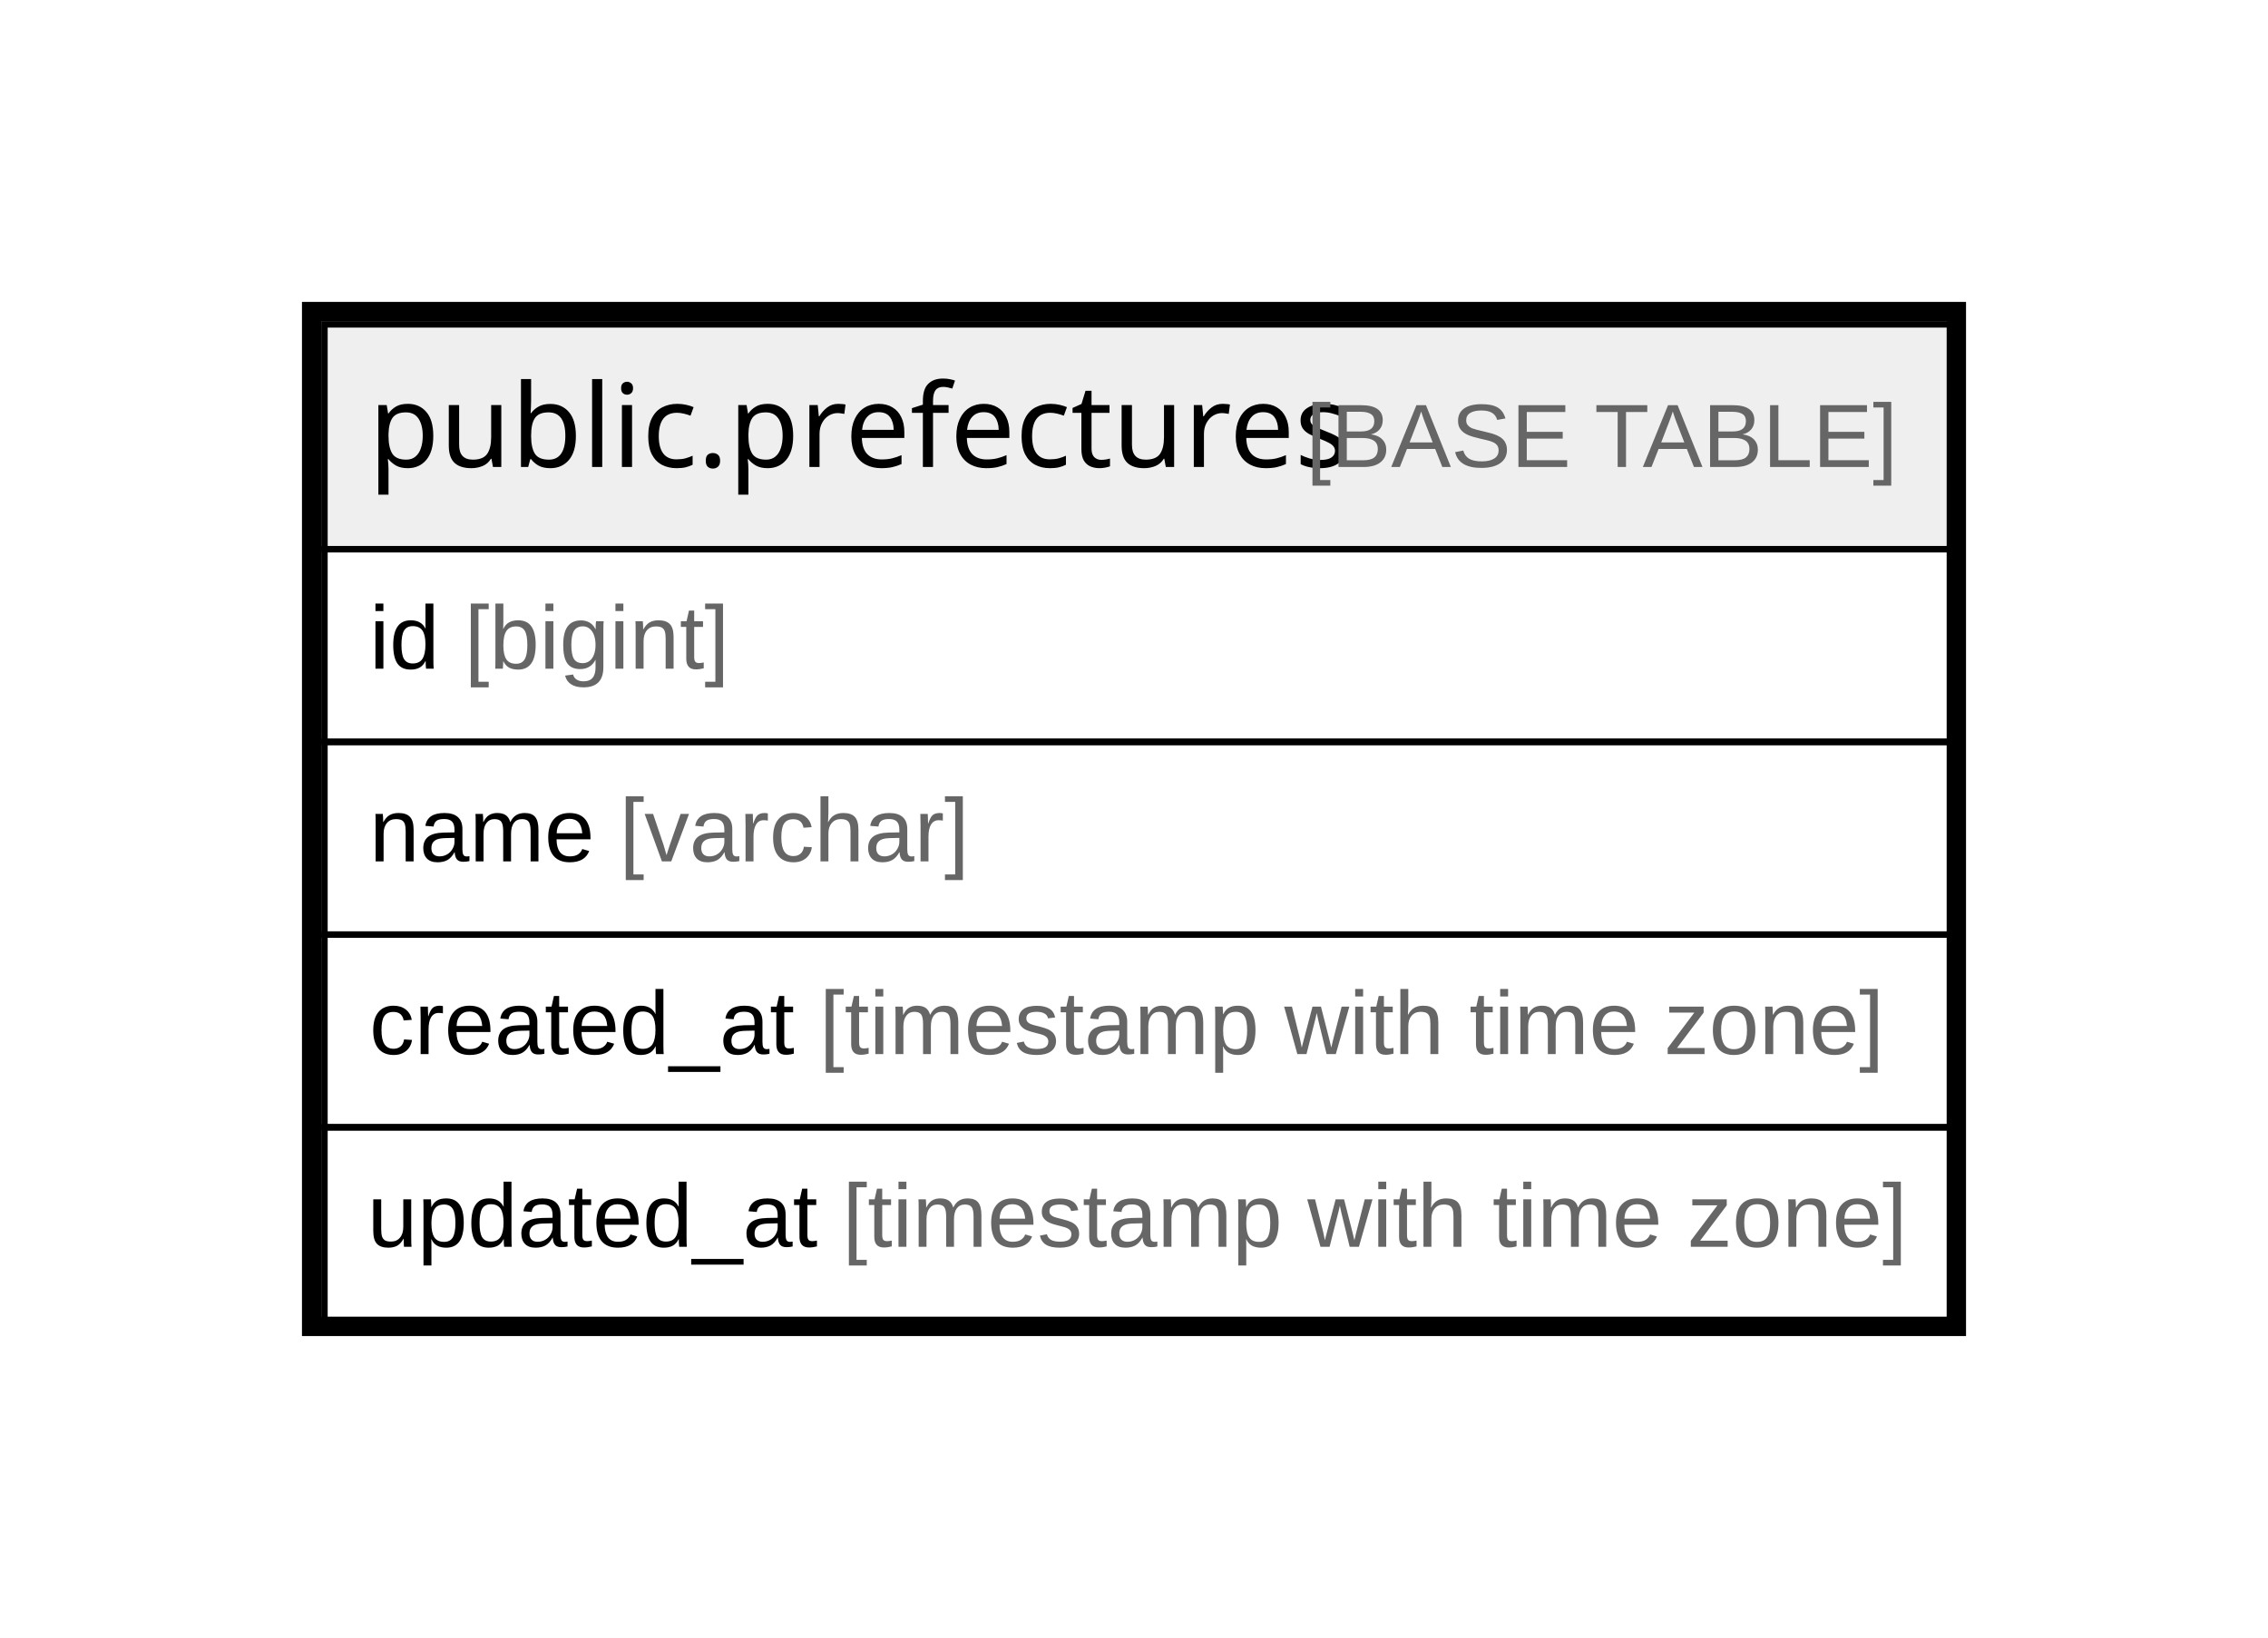
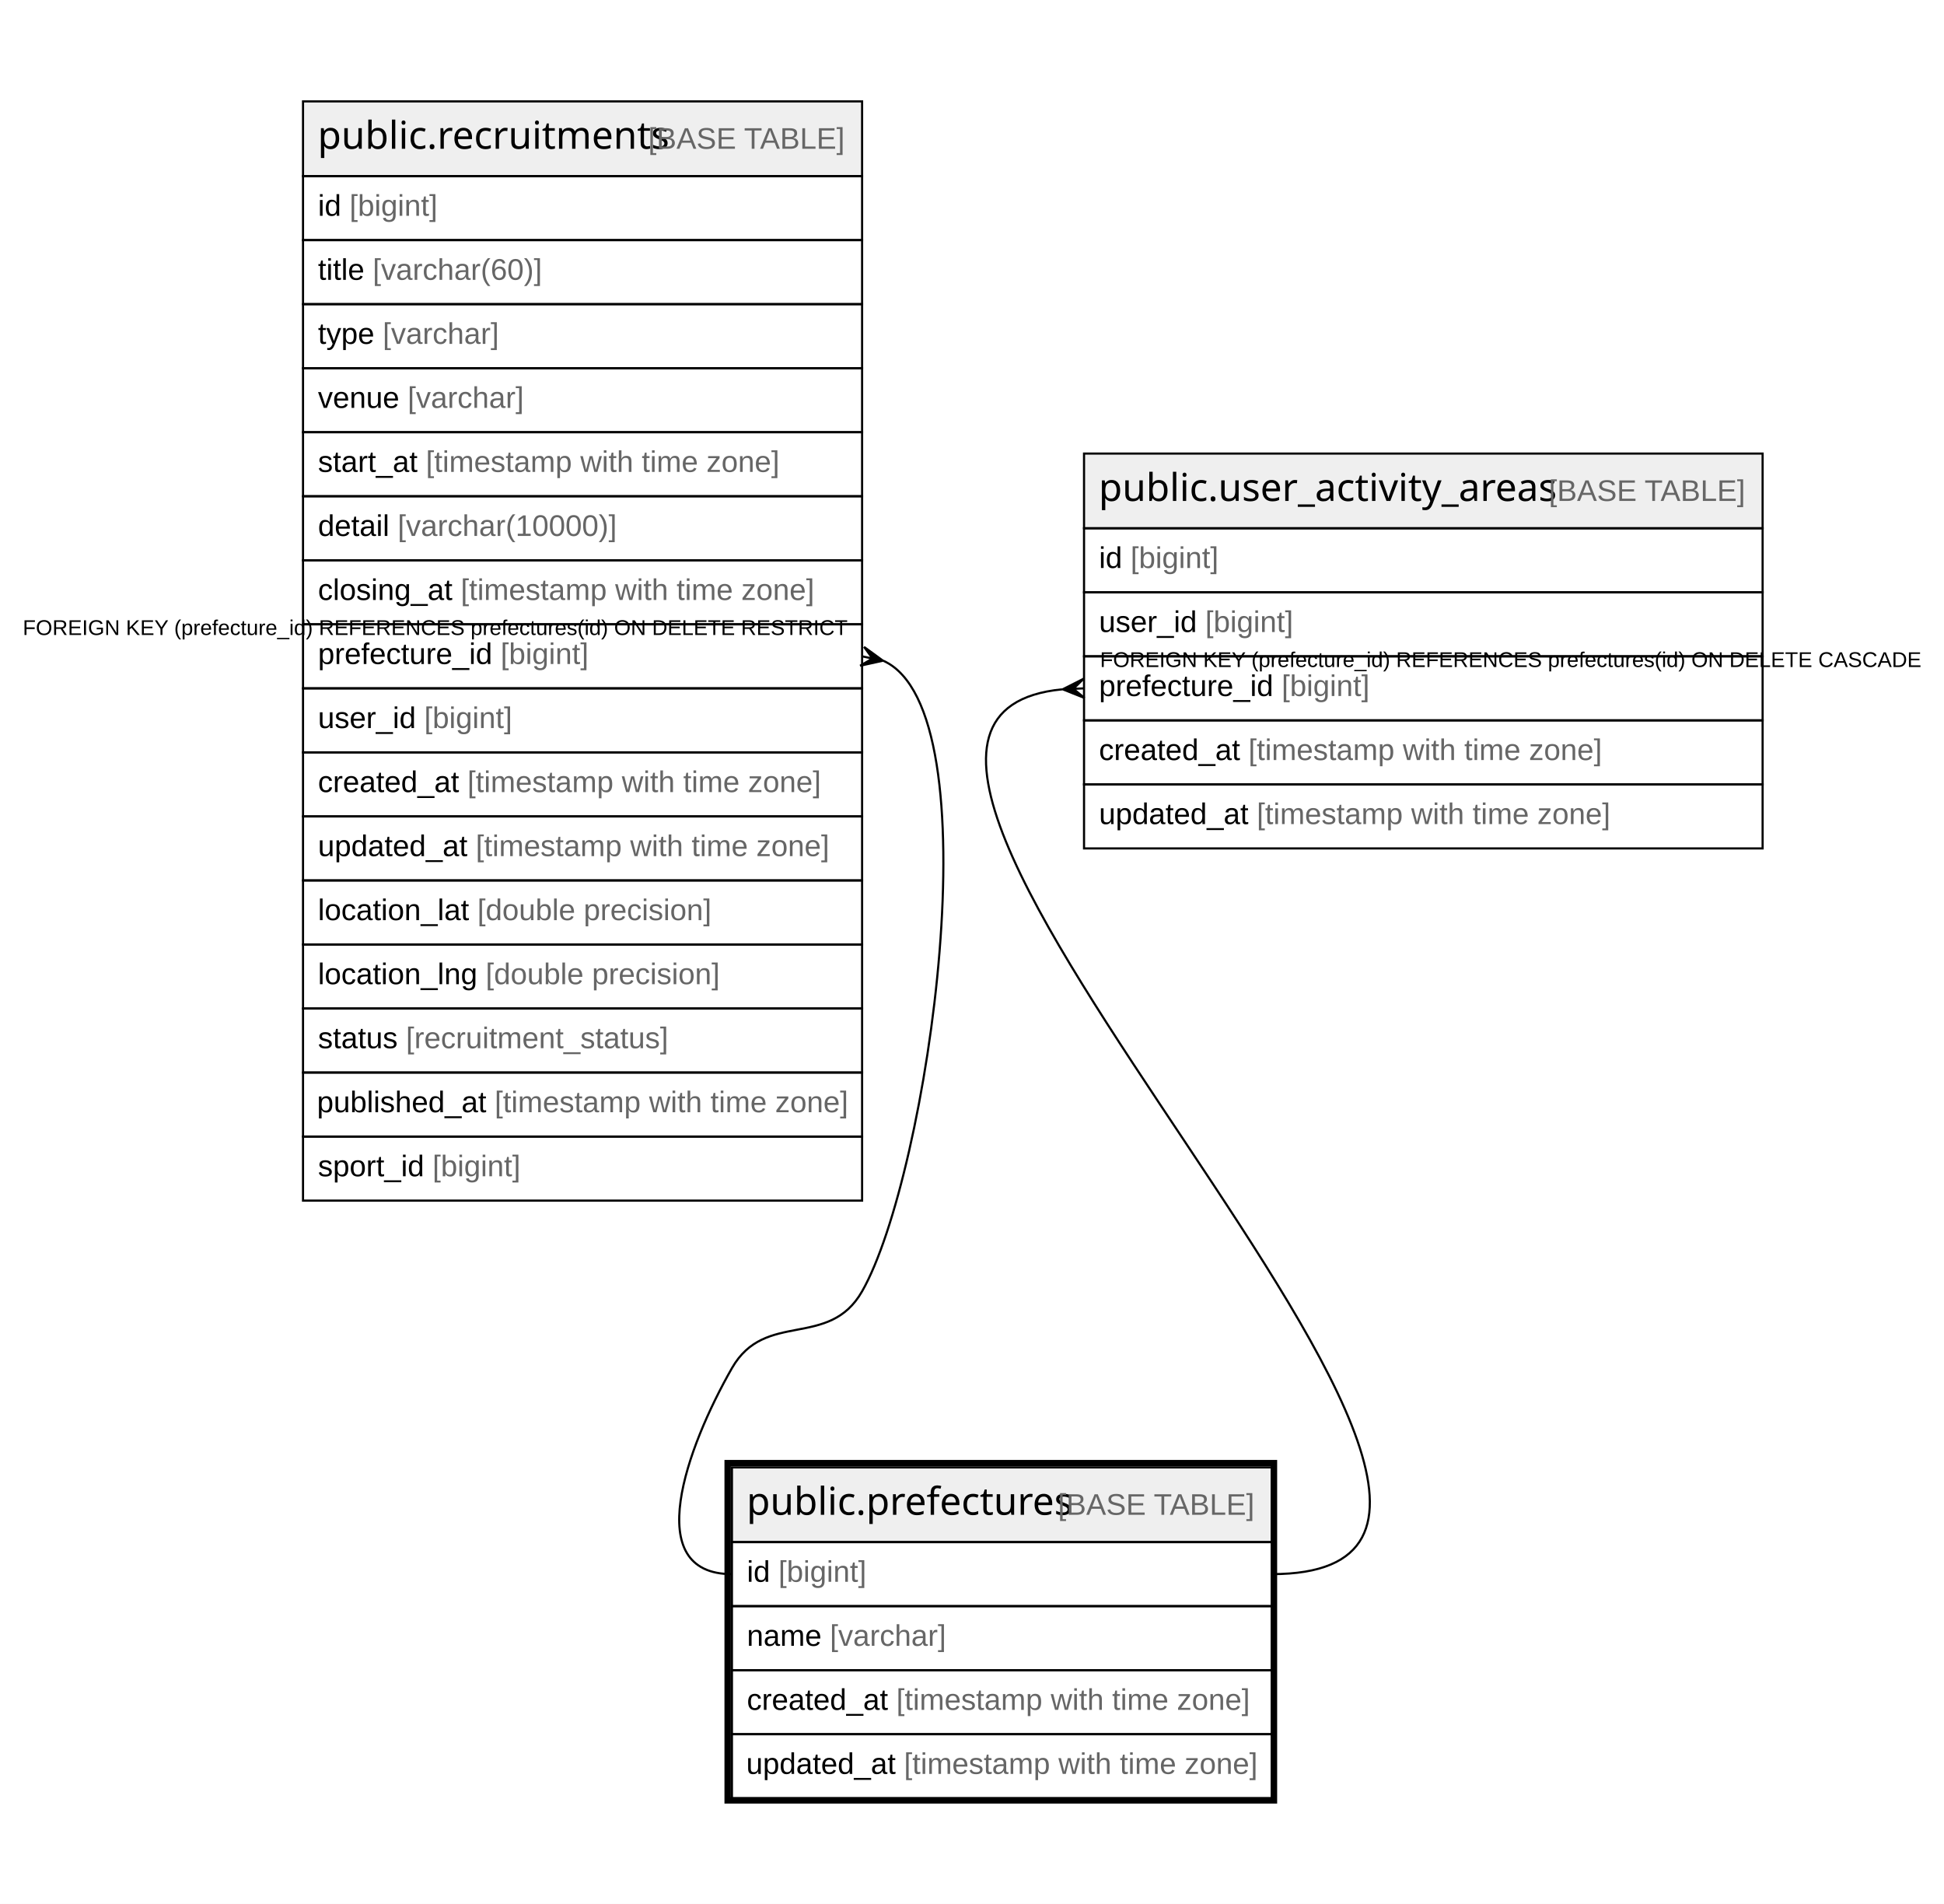
- <svg xmlns="http://www.w3.org/2000/svg" width="353pt" height="255pt" viewBox="0.00 0.00 353.00 255.00">
-   <g id="graph0" class="graph" transform="scale(1 1) rotate(0) translate(4 251)">
-     <polygon fill="#ffffff" stroke="transparent" points="-4,4 -4,-251 349,-251 349,4 -4,4" />
+ <svg xmlns="http://www.w3.org/2000/svg" width="911pt" height="892pt" viewBox="0.00 0.00 911.00 892.00">
+   <g id="graph0" class="graph" transform="scale(1 1) rotate(0) translate(4 888)">
+     <polygon fill="#ffffff" stroke="transparent" points="-4,4 -4,-888 907,-888 907,4 -4,4" />
    <g id="node1" class="node">
-       <polygon fill="#efefef" stroke="transparent" points="46.5,-165.5 46.5,-200.5 299.5,-200.5 299.5,-165.5 46.5,-165.5" />
-       <polygon fill="none" stroke="#000000" points="46.5,-165.5 46.5,-200.5 299.5,-200.5 299.5,-165.5 46.5,-165.5" />
-       <text text-anchor="start" x="53.359" y="-178.3" font-family="Arial Bold" font-size="18.00" fill="#000000">public.prefectures</text>
-       <text text-anchor="start" x="195.388" y="-178.3" font-family="Arial" font-size="14.00" fill="#000000"> </text>
-       <text text-anchor="start" x="199.278" y="-178.3" font-family="Arial" font-size="14.00" fill="#666666">[BASE TABLE]</text>
-       <polygon fill="none" stroke="#000000" points="46.5,-135.5 46.5,-165.5 299.5,-165.5 299.5,-135.5 46.5,-135.5" />
-       <text text-anchor="start" x="53.5" y="-146.9" font-family="Arial" font-size="14.00" fill="#000000">id </text>
-       <text text-anchor="start" x="68.28" y="-146.9" font-family="Arial" font-size="14.00" fill="#666666">[bigint]</text>
-       <polygon fill="none" stroke="#000000" points="46.5,-105.5 46.5,-135.5 299.5,-135.5 299.5,-105.5 46.5,-105.5" />
-       <text text-anchor="start" x="53.5" y="-116.9" font-family="Arial" font-size="14.00" fill="#000000">name </text>
-       <text text-anchor="start" x="92.399" y="-116.9" font-family="Arial" font-size="14.00" fill="#666666">[varchar]</text>
-       <polygon fill="none" stroke="#000000" points="46.5,-75.5 46.5,-105.5 299.5,-105.5 299.5,-75.5 46.5,-75.5" />
-       <text text-anchor="start" x="53.5" y="-86.9" font-family="Arial" font-size="14.00" fill="#000000">created_at </text>
-       <text text-anchor="start" x="123.528" y="-86.9" font-family="Arial" font-size="14.00" fill="#666666">[timestamp with time zone]</text>
-       <polygon fill="none" stroke="#000000" points="46.5,-45.5 46.5,-75.5 299.5,-75.5 299.5,-45.5 46.5,-45.5" />
-       <text text-anchor="start" x="53.191" y="-56.9" font-family="Arial" font-size="14.00" fill="#000000">updated_at </text>
-       <text text-anchor="start" x="127.124" y="-56.9" font-family="Arial" font-size="14.00" fill="#666666">[timestamp with time zone]</text>
-       <polygon fill="none" stroke="#000000" stroke-width="3" points="44.5,-44.5 44.5,-202.5 300.5,-202.5 300.5,-44.5 44.5,-44.5" />
+       <polygon fill="#efefef" stroke="transparent" points="339,-165.5 339,-200.5 592,-200.5 592,-165.5 339,-165.5" />
+       <polygon fill="none" stroke="#000000" points="339,-165.5 339,-200.5 592,-200.5 592,-165.5 339,-165.5" />
+       <text text-anchor="start" x="345.859" y="-178.3" font-family="Arial Bold" font-size="18.00" fill="#000000">public.prefectures</text>
+       <text text-anchor="start" x="487.888" y="-178.3" font-family="Arial" font-size="14.00" fill="#000000"> </text>
+       <text text-anchor="start" x="491.778" y="-178.3" font-family="Arial" font-size="14.00" fill="#666666">[BASE TABLE]</text>
+       <polygon fill="none" stroke="#000000" points="339,-135.5 339,-165.5 592,-165.5 592,-135.5 339,-135.5" />
+       <text text-anchor="start" x="346" y="-146.9" font-family="Arial" font-size="14.00" fill="#000000">id </text>
+       <text text-anchor="start" x="360.78" y="-146.9" font-family="Arial" font-size="14.00" fill="#666666">[bigint]</text>
+       <polygon fill="none" stroke="#000000" points="339,-105.5 339,-135.5 592,-135.5 592,-105.5 339,-105.5" />
+       <text text-anchor="start" x="346" y="-116.9" font-family="Arial" font-size="14.00" fill="#000000">name </text>
+       <text text-anchor="start" x="384.899" y="-116.9" font-family="Arial" font-size="14.00" fill="#666666">[varchar]</text>
+       <polygon fill="none" stroke="#000000" points="339,-75.5 339,-105.5 592,-105.5 592,-75.5 339,-75.5" />
+       <text text-anchor="start" x="346" y="-86.9" font-family="Arial" font-size="14.00" fill="#000000">created_at </text>
+       <text text-anchor="start" x="416.028" y="-86.9" font-family="Arial" font-size="14.00" fill="#666666">[timestamp with time zone]</text>
+       <polygon fill="none" stroke="#000000" points="339,-45.5 339,-75.5 592,-75.5 592,-45.5 339,-45.5" />
+       <text text-anchor="start" x="345.692" y="-56.9" font-family="Arial" font-size="14.00" fill="#000000">updated_at </text>
+       <text text-anchor="start" x="419.624" y="-56.9" font-family="Arial" font-size="14.00" fill="#666666">[timestamp with time zone]</text>
+       <polygon fill="none" stroke="#000000" stroke-width="3" points="337,-44.5 337,-202.5 593,-202.5 593,-44.5 337,-44.5" />
+     </g>
+     <g id="node2" class="node">
+       <polygon fill="#efefef" stroke="transparent" points="138,-805.5 138,-840.5 400,-840.5 400,-805.5 138,-805.5" />
+       <polygon fill="none" stroke="#000000" points="138,-805.5 138,-840.5 400,-840.5 400,-805.5 138,-805.5" />
+       <text text-anchor="start" x="144.869" y="-818.3" font-family="Arial Bold" font-size="18.00" fill="#000000">public.recruitments</text>
+       <text text-anchor="start" x="295.878" y="-818.3" font-family="Arial" font-size="14.00" fill="#000000"> </text>
+       <text text-anchor="start" x="299.768" y="-818.3" font-family="Arial" font-size="14.00" fill="#666666">[BASE TABLE]</text>
+       <polygon fill="none" stroke="#000000" points="138,-775.5 138,-805.5 400,-805.5 400,-775.5 138,-775.5" />
+       <text text-anchor="start" x="145" y="-786.9" font-family="Arial" font-size="14.00" fill="#000000">id </text>
+       <text text-anchor="start" x="159.78" y="-786.9" font-family="Arial" font-size="14.00" fill="#666666">[bigint]</text>
+       <polygon fill="none" stroke="#000000" points="138,-745.5 138,-775.5 400,-775.5 400,-745.5 138,-745.5" />
+       <text text-anchor="start" x="145" y="-756.9" font-family="Arial" font-size="14.00" fill="#000000">title </text>
+       <text text-anchor="start" x="170.668" y="-756.9" font-family="Arial" font-size="14.00" fill="#666666">[varchar(60)]</text>
+       <polygon fill="none" stroke="#000000" points="138,-715.5 138,-745.5 400,-745.5 400,-715.5 138,-715.5" />
+       <text text-anchor="start" x="145" y="-726.9" font-family="Arial" font-size="14.00" fill="#000000">type </text>
+       <text text-anchor="start" x="175.346" y="-726.9" font-family="Arial" font-size="14.00" fill="#666666">[varchar]</text>
+       <polygon fill="none" stroke="#000000" points="138,-685.5 138,-715.5 400,-715.5 400,-685.5 138,-685.5" />
+       <text text-anchor="start" x="145" y="-696.9" font-family="Arial" font-size="14.00" fill="#000000">venue </text>
+       <text text-anchor="start" x="187.021" y="-696.9" font-family="Arial" font-size="14.00" fill="#666666">[varchar]</text>
+       <polygon fill="none" stroke="#000000" points="138,-655.5 138,-685.5 400,-685.5 400,-655.5 138,-655.5" />
+       <text text-anchor="start" x="145" y="-666.9" font-family="Arial" font-size="14.00" fill="#000000">start_at </text>
+       <text text-anchor="start" x="195.571" y="-666.9" font-family="Arial" font-size="14.00" fill="#666666">[timestamp with time zone]</text>
+       <polygon fill="none" stroke="#000000" points="138,-625.5 138,-655.5 400,-655.5 400,-625.5 138,-625.5" />
+       <text text-anchor="start" x="145" y="-636.9" font-family="Arial" font-size="14.00" fill="#000000">detail </text>
+       <text text-anchor="start" x="182.342" y="-636.9" font-family="Arial" font-size="14.00" fill="#666666">[varchar(10000)]</text>
+       <polygon fill="none" stroke="#000000" points="138,-595.5 138,-625.5 400,-625.5 400,-595.5 138,-595.5" />
+       <text text-anchor="start" x="145" y="-606.9" font-family="Arial" font-size="14.00" fill="#000000">closing_at </text>
+       <text text-anchor="start" x="211.907" y="-606.9" font-family="Arial" font-size="14.00" fill="#666666">[timestamp with time zone]</text>
+       <polygon fill="none" stroke="#000000" points="138,-565.5 138,-595.5 400,-595.5 400,-565.5 138,-565.5" />
+       <text text-anchor="start" x="145" y="-576.9" font-family="Arial" font-size="14.00" fill="#000000">prefecture_id </text>
+       <text text-anchor="start" x="230.578" y="-576.9" font-family="Arial" font-size="14.00" fill="#666666">[bigint]</text>
+       <polygon fill="none" stroke="#000000" points="138,-535.5 138,-565.5 400,-565.5 400,-535.5 138,-535.5" />
+       <text text-anchor="start" x="145" y="-546.9" font-family="Arial" font-size="14.00" fill="#000000">user_id </text>
+       <text text-anchor="start" x="194.788" y="-546.9" font-family="Arial" font-size="14.00" fill="#666666">[bigint]</text>
+       <polygon fill="none" stroke="#000000" points="138,-505.5 138,-535.5 400,-535.5 400,-505.5 138,-505.5" />
+       <text text-anchor="start" x="145" y="-516.9" font-family="Arial" font-size="14.00" fill="#000000">created_at </text>
+       <text text-anchor="start" x="215.028" y="-516.9" font-family="Arial" font-size="14.00" fill="#666666">[timestamp with time zone]</text>
+       <polygon fill="none" stroke="#000000" points="138,-475.5 138,-505.5 400,-505.5 400,-475.5 138,-475.5" />
+       <text text-anchor="start" x="145" y="-486.9" font-family="Arial" font-size="14.00" fill="#000000">updated_at </text>
+       <text text-anchor="start" x="218.933" y="-486.9" font-family="Arial" font-size="14.00" fill="#666666">[timestamp with time zone]</text>
+       <polygon fill="none" stroke="#000000" points="138,-445.5 138,-475.5 400,-475.5 400,-445.5 138,-445.5" />
+       <text text-anchor="start" x="145" y="-456.9" font-family="Arial" font-size="14.00" fill="#000000">location_lat </text>
+       <text text-anchor="start" x="219.687" y="-456.9" font-family="Arial" font-size="14.00" fill="#666666">[double precision]</text>
+       <polygon fill="none" stroke="#000000" points="138,-415.5 138,-445.5 400,-445.5 400,-415.5 138,-415.5" />
+       <text text-anchor="start" x="145" y="-426.9" font-family="Arial" font-size="14.00" fill="#000000">location_lng </text>
+       <text text-anchor="start" x="223.579" y="-426.9" font-family="Arial" font-size="14.00" fill="#666666">[double precision]</text>
+       <polygon fill="none" stroke="#000000" points="138,-385.5 138,-415.5 400,-415.5 400,-385.5 138,-385.5" />
+       <text text-anchor="start" x="145" y="-396.9" font-family="Arial" font-size="14.00" fill="#000000">status </text>
+       <text text-anchor="start" x="186.237" y="-396.9" font-family="Arial" font-size="14.00" fill="#666666">[recruitment_status]</text>
+       <polygon fill="none" stroke="#000000" points="138,-355.5 138,-385.5 400,-385.5 400,-355.5 138,-355.5" />
+       <text text-anchor="start" x="144.53" y="-366.9" font-family="Arial" font-size="14.00" fill="#000000">published_at </text>
+       <text text-anchor="start" x="227.785" y="-366.9" font-family="Arial" font-size="14.00" fill="#666666">[timestamp with time zone]</text>
+       <polygon fill="none" stroke="#000000" points="138,-325.5 138,-355.5 400,-355.5 400,-325.5 138,-325.5" />
+       <text text-anchor="start" x="145" y="-336.9" font-family="Arial" font-size="14.00" fill="#000000">sport_id </text>
+       <text text-anchor="start" x="198.679" y="-336.9" font-family="Arial" font-size="14.00" fill="#666666">[bigint]</text>
+     </g>
+     <g id="edge1" class="edge">
+       <path fill="none" stroke="#000000" d="M409.971,-578.415C462.467,-554.787 430.989,-337.272 400,-283 384.39,-255.662 354.61,-274.338 339,-247 317.733,-209.755 296.111,-150.5 339,-150.5" />
+       <polygon fill="#000000" stroke="#000000" points="409.788,-578.453 399.079,-576.095 404.894,-579.476 400,-580.5 400,-580.5 400,-580.5 404.894,-579.476 400.921,-584.905 409.788,-578.453 409.788,-578.453" />
+       <text text-anchor="start" x="6.66" y="-590.5" font-family="Arial" font-size="10.00" fill="#000000">FOREIGN KEY (prefecture_id) REFERENCES prefectures(id) ON DELETE RESTRICT</text>
+     </g>
+     <g id="node3" class="node">
+       <polygon fill="#efefef" stroke="transparent" points="504,-640.5 504,-675.5 822,-675.5 822,-640.5 504,-640.5" />
+       <polygon fill="none" stroke="#000000" points="504,-640.5 504,-675.5 822,-675.5 822,-640.5 504,-640.5" />
+       <text text-anchor="start" x="510.855" y="-653.3" font-family="Arial Bold" font-size="18.00" fill="#000000">public.user_activity_areas</text>
+       <text text-anchor="start" x="717.891" y="-653.3" font-family="Arial" font-size="14.00" fill="#000000"> </text>
+       <text text-anchor="start" x="721.782" y="-653.3" font-family="Arial" font-size="14.00" fill="#666666">[BASE TABLE]</text>
+       <polygon fill="none" stroke="#000000" points="504,-610.5 504,-640.5 822,-640.5 822,-610.5 504,-610.5" />
+       <text text-anchor="start" x="511" y="-621.9" font-family="Arial" font-size="14.00" fill="#000000">id </text>
+       <text text-anchor="start" x="525.78" y="-621.9" font-family="Arial" font-size="14.00" fill="#666666">[bigint]</text>
+       <polygon fill="none" stroke="#000000" points="504,-580.5 504,-610.5 822,-610.5 822,-580.5 504,-580.5" />
+       <text text-anchor="start" x="511" y="-591.9" font-family="Arial" font-size="14.00" fill="#000000">user_id </text>
+       <text text-anchor="start" x="560.788" y="-591.9" font-family="Arial" font-size="14.00" fill="#666666">[bigint]</text>
+       <polygon fill="none" stroke="#000000" points="504,-550.5 504,-580.5 822,-580.5 822,-550.5 504,-550.5" />
+       <text text-anchor="start" x="511" y="-561.9" font-family="Arial" font-size="14.00" fill="#000000">prefecture_id </text>
+       <text text-anchor="start" x="596.578" y="-561.9" font-family="Arial" font-size="14.00" fill="#666666">[bigint]</text>
+       <polygon fill="none" stroke="#000000" points="504,-520.5 504,-550.5 822,-550.5 822,-520.5 504,-520.5" />
+       <text text-anchor="start" x="511" y="-531.9" font-family="Arial" font-size="14.00" fill="#000000">created_at </text>
+       <text text-anchor="start" x="581.028" y="-531.9" font-family="Arial" font-size="14.00" fill="#666666">[timestamp with time zone]</text>
+       <polygon fill="none" stroke="#000000" points="504,-490.5 504,-520.5 822,-520.5 822,-490.5 504,-490.5" />
+       <text text-anchor="start" x="511" y="-501.9" font-family="Arial" font-size="14.00" fill="#000000">updated_at </text>
+       <text text-anchor="start" x="584.933" y="-501.9" font-family="Arial" font-size="14.00" fill="#666666">[timestamp with time zone]</text>
+     </g>
+     <g id="edge2" class="edge">
+       <path fill="none" stroke="#000000" d="M493.691,-565.031C333.373,-549.447 776.863,-150.5 592,-150.5" />
+       <polygon fill="#000000" stroke="#000000" points="494.01,-565.046 503.796,-569.995 499.005,-565.273 504,-565.5 504,-565.5 504,-565.5 499.005,-565.273 504.204,-561.005 494.01,-565.046 494.01,-565.046" />
+       <text text-anchor="start" x="511.49" y="-575.5" font-family="Arial" font-size="10.00" fill="#000000">FOREIGN KEY (prefecture_id) REFERENCES prefectures(id) ON DELETE CASCADE</text>
    </g>
  </g>
</svg>
